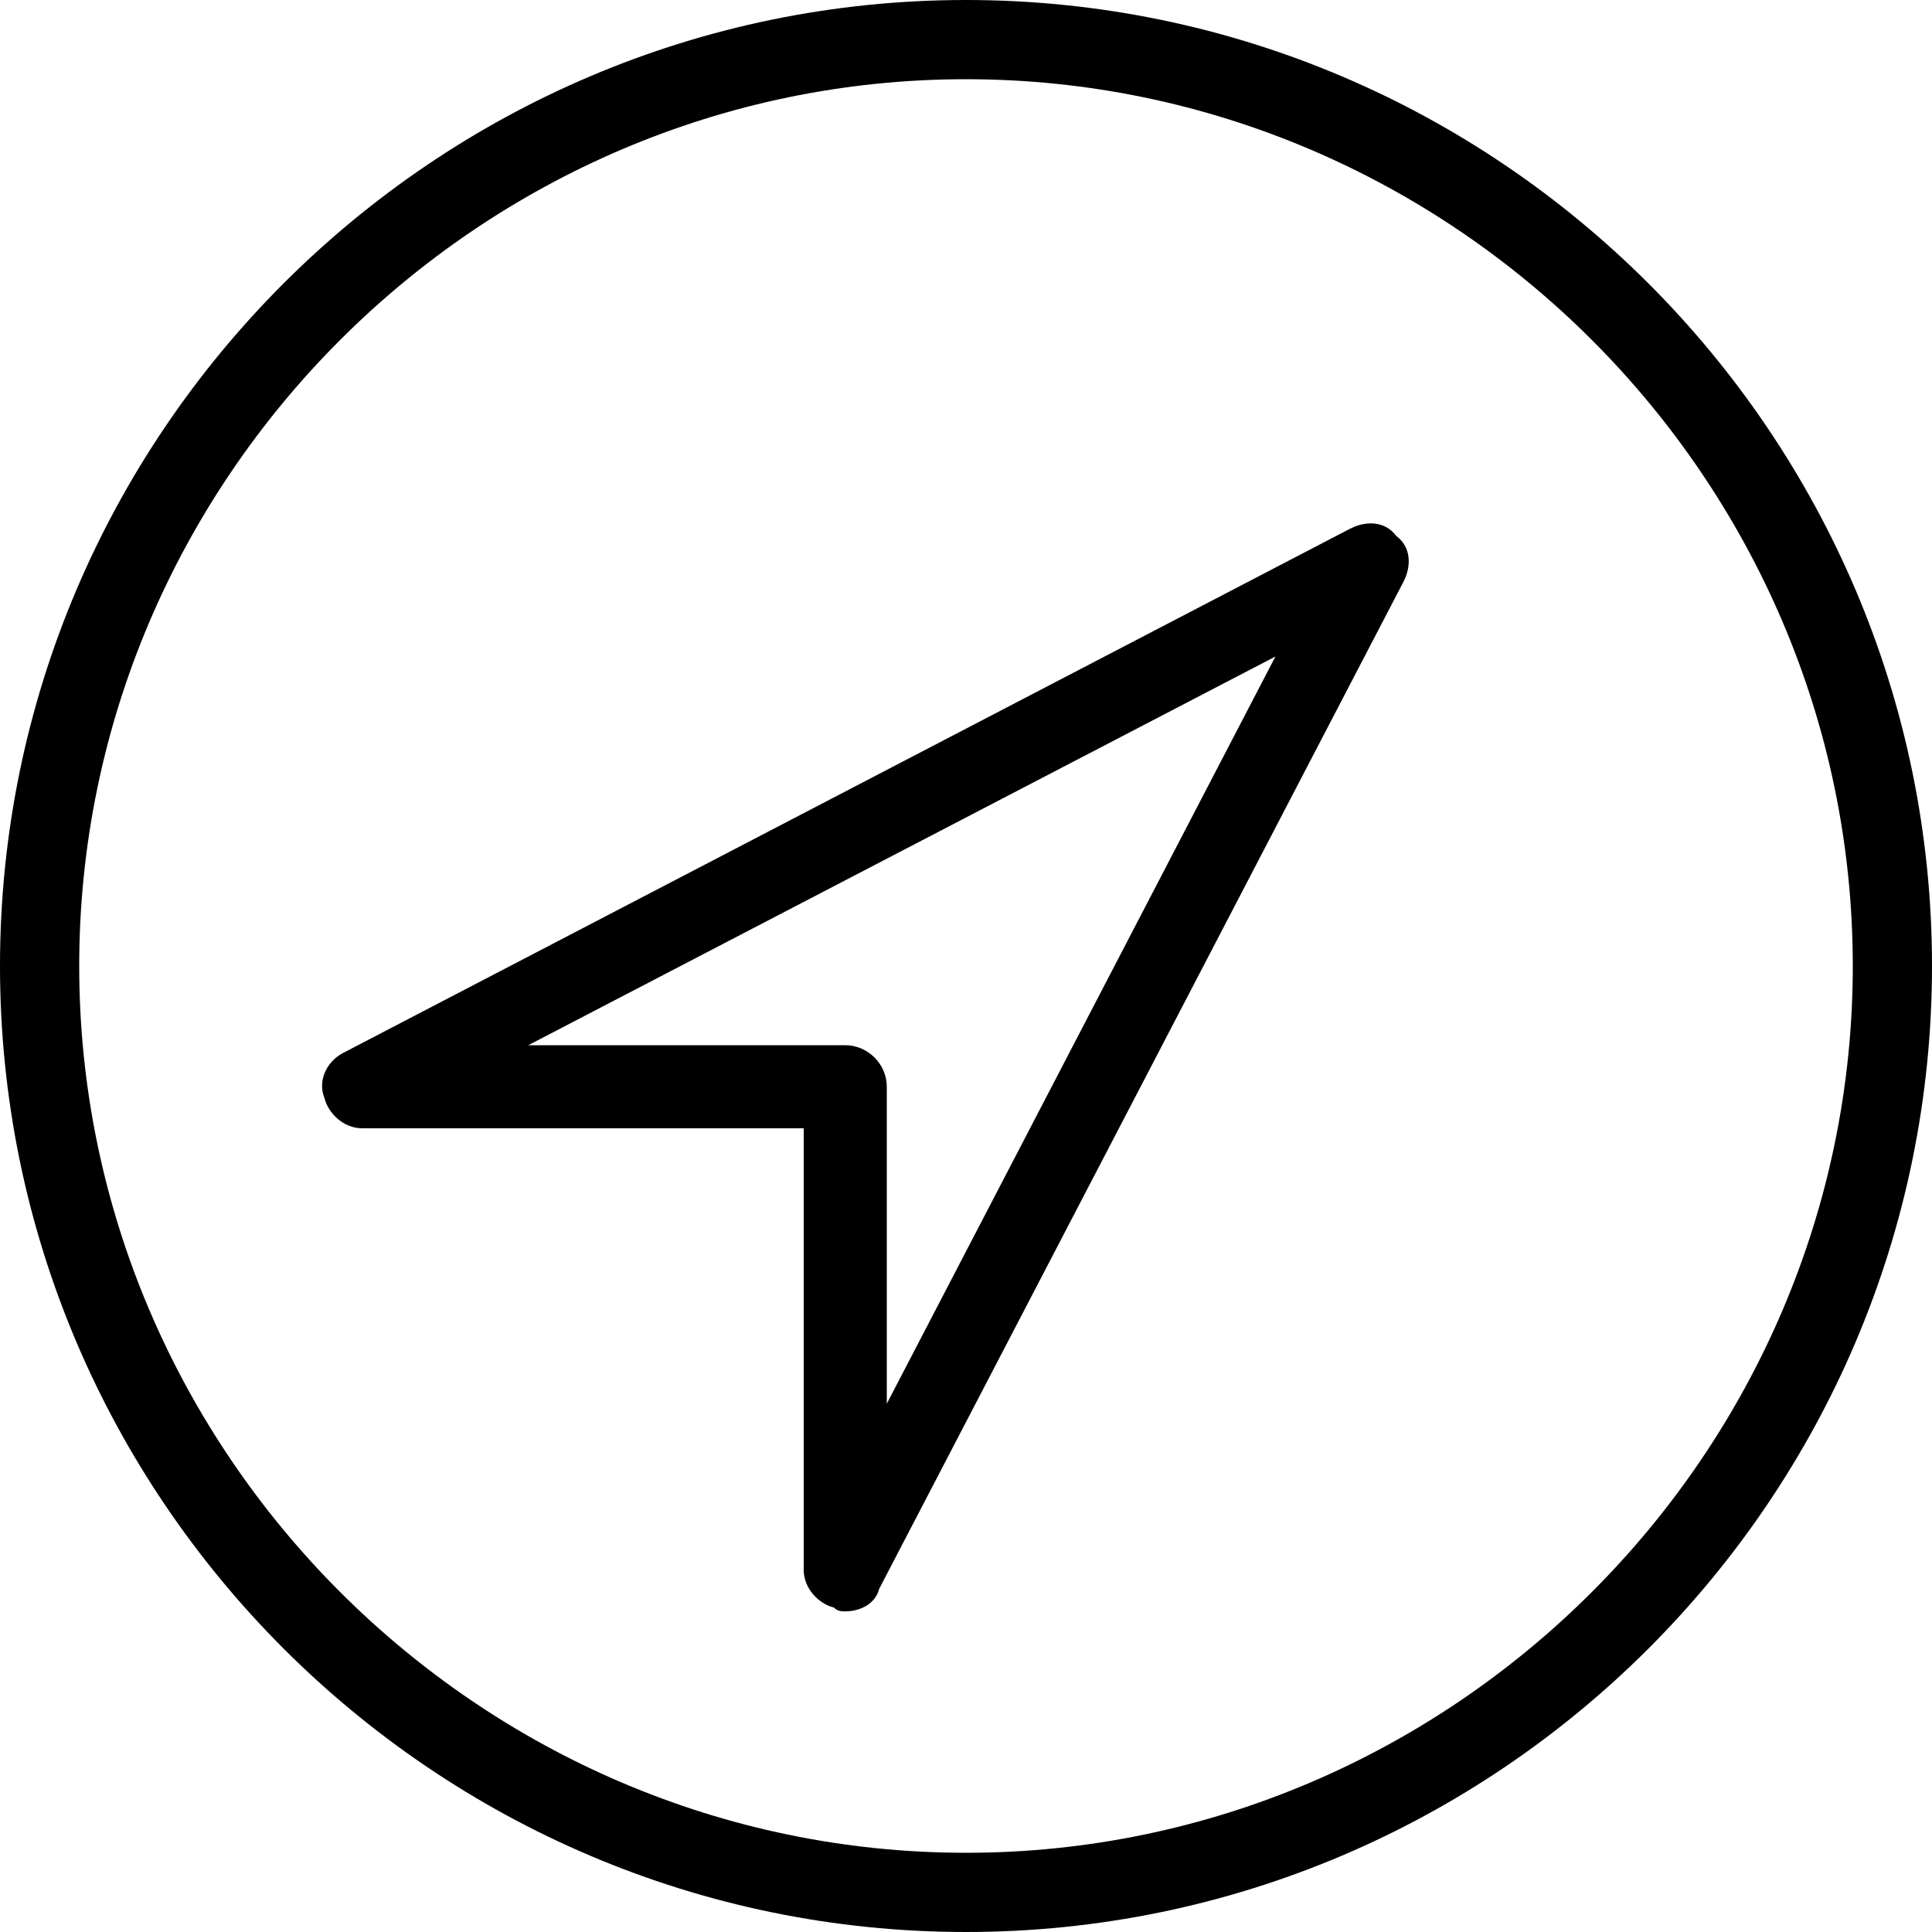
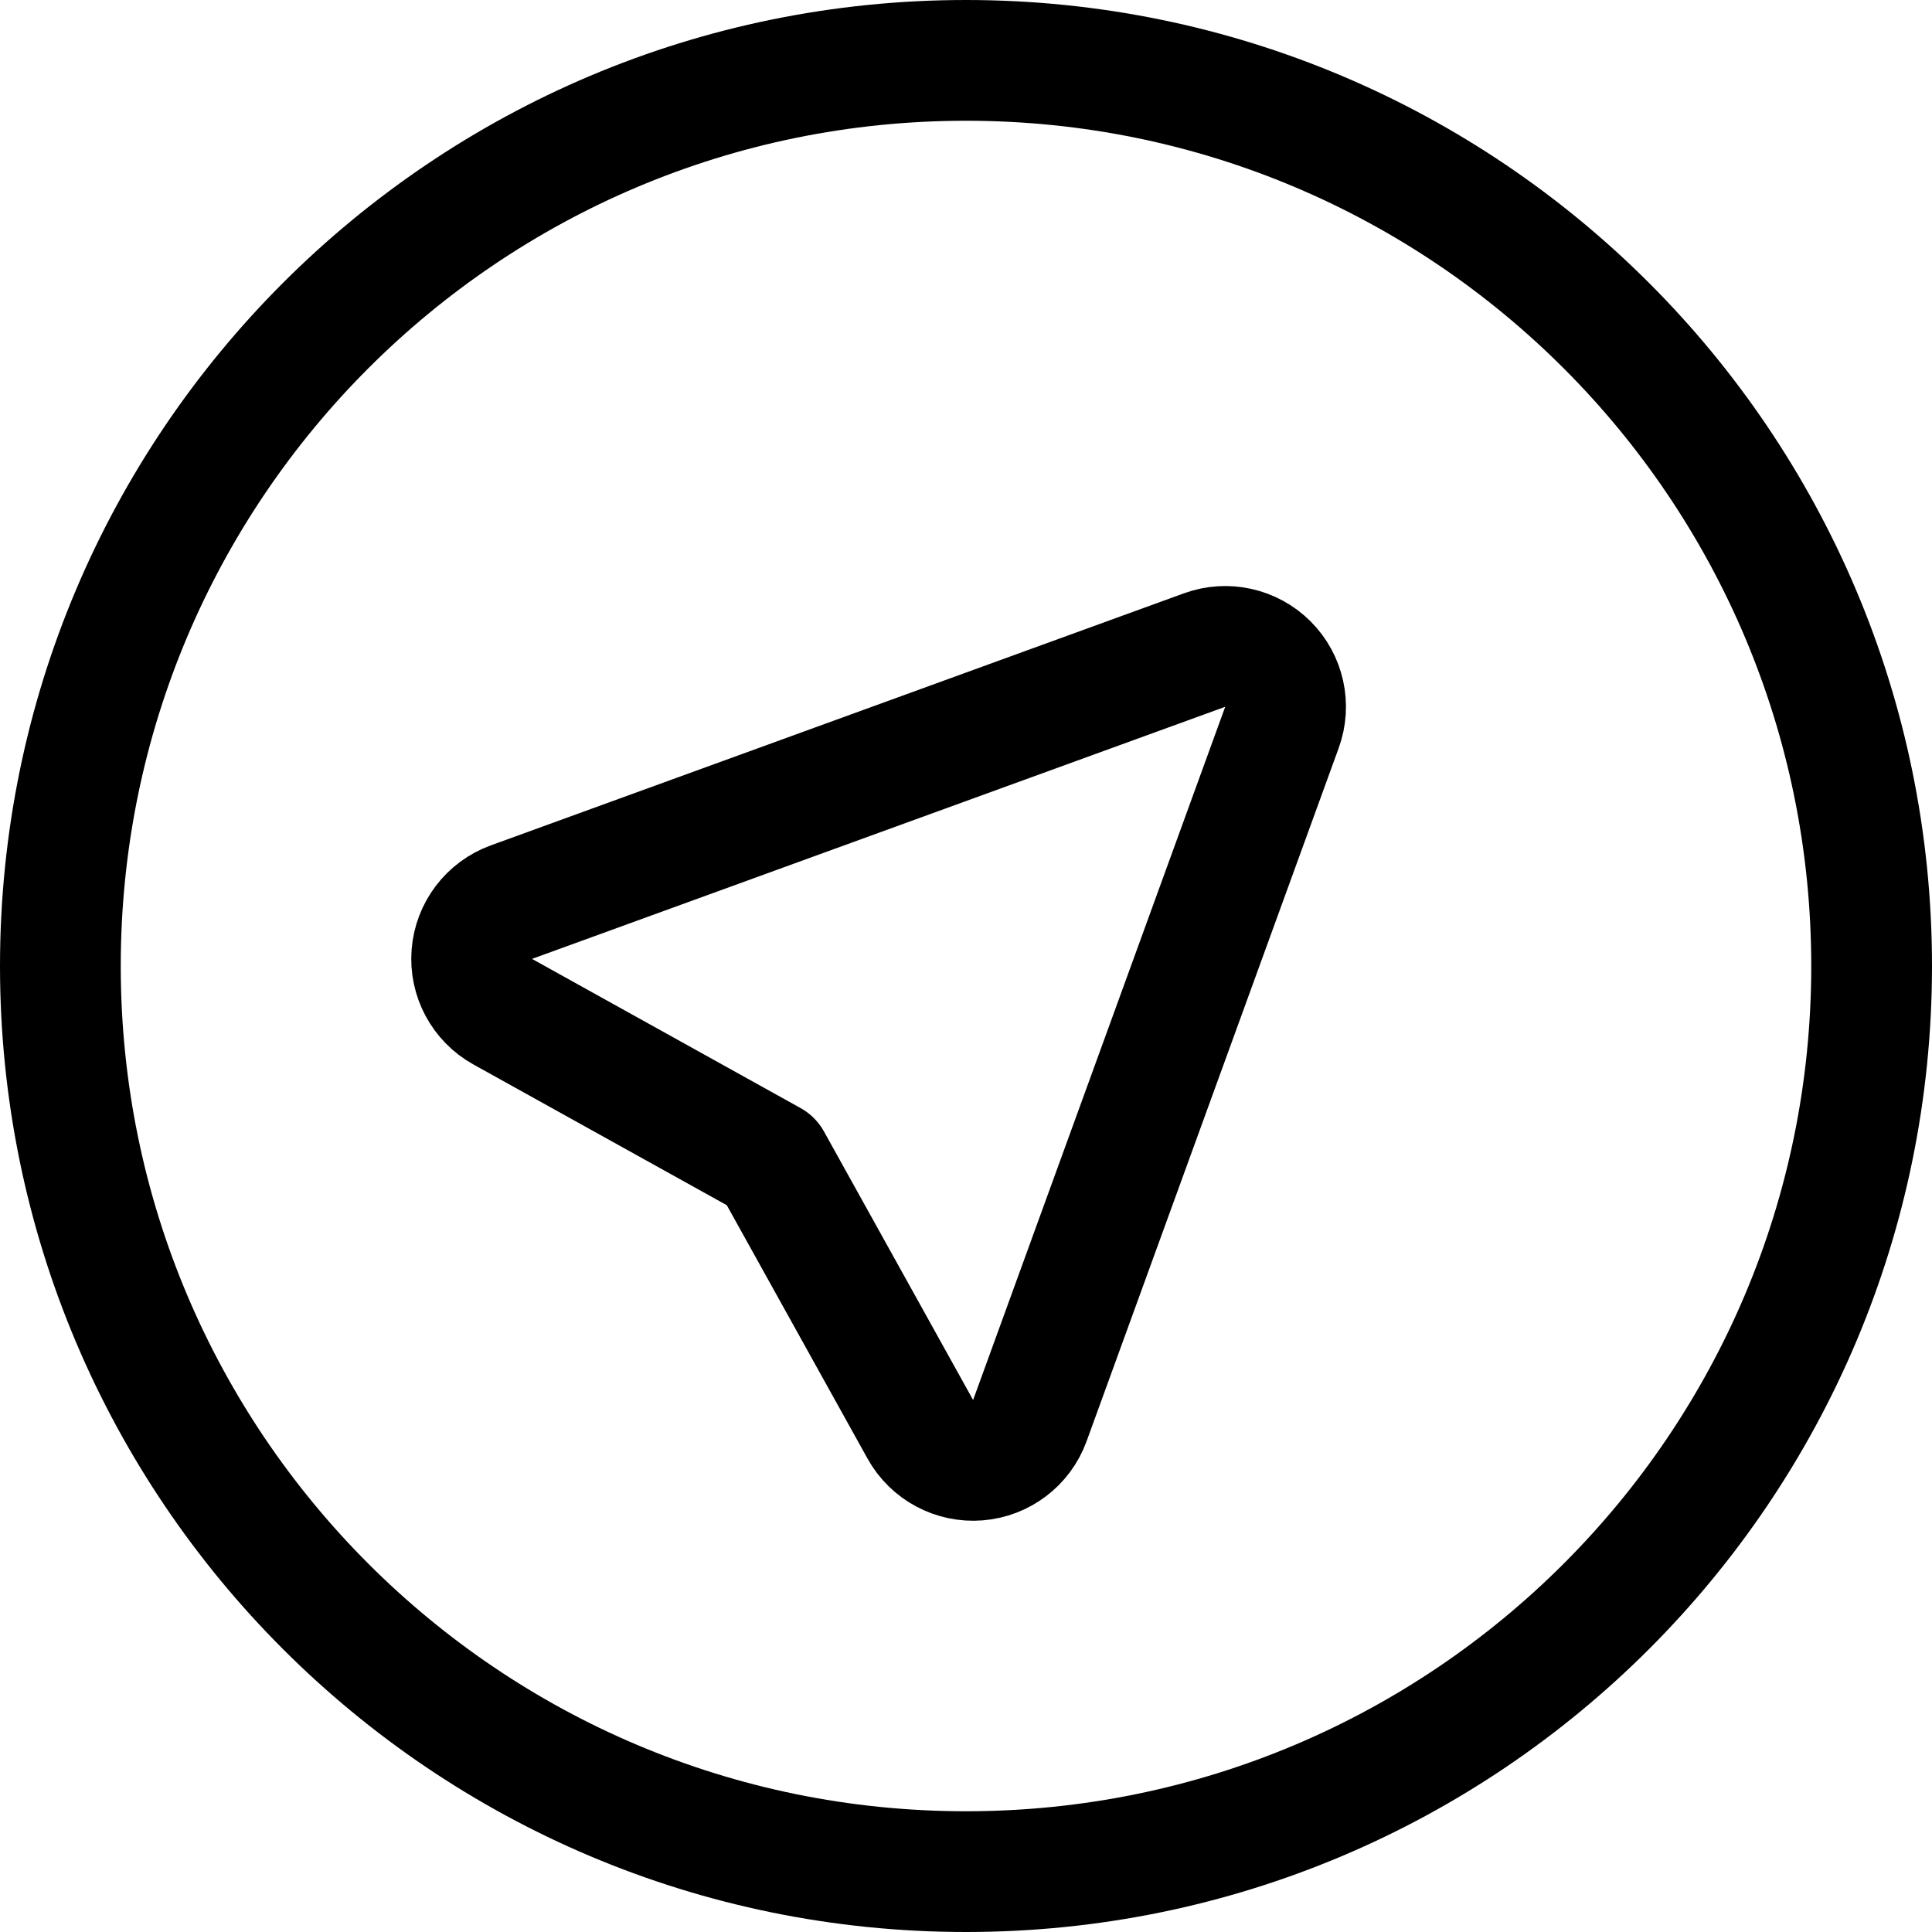
- <svg xmlns="http://www.w3.org/2000/svg" version="1.1" width="32" height="32" viewBox="0 0 32 32">
-   <path d="M22.375 8.75l-16.688 8.688c-0.25 0.125-0.438 0.438-0.313 0.75 0.063 0.25 0.313 0.5 0.625 0.5h7.313v7.313c0 0.313 0.25 0.563 0.5 0.625 0.063 0.063 0.125 0.063 0.188 0.063 0.25 0 0.5-0.125 0.563-0.375l8.688-16.688c0.125-0.25 0.125-0.563-0.125-0.75-0.188-0.25-0.5-0.25-0.75-0.125zM14.688 23.25v-5.25c0-0.375-0.313-0.688-0.688-0.688h-5.25l12.375-6.438zM16 0c-8.813 0-16 7.188-16 16s7.188 16 16 16c8.813 0 16-7.188 16-16s-7.188-16-16-16zM16 30.688c-8.063 0-14.688-6.625-14.688-14.688s6.625-14.688 14.688-14.688c8.063 0 14.688 6.625 14.688 14.688s-6.625 14.688-14.688 14.688z" />
+ <svg xmlns="http://www.w3.org/2000/svg" viewBox="0 0 24 24">
+   <defs>
+     <style>.a{fill:none;stroke:currentColor;stroke-linecap:round;stroke-linejoin:round;stroke-width:1.5px;}</style>
+   </defs>
+   <path class="a" d="M9.58,14.42l1.853,3.336a.75.75,0,0,0,1.36-.108l3.132-8.612a.75.75,0,0,0-.961-.961L6.352,11.207a.75.75,0,0,0-.108,1.36Z" />
+   <circle class="a" cx="12" cy="12" r="11.25" />
</svg>
